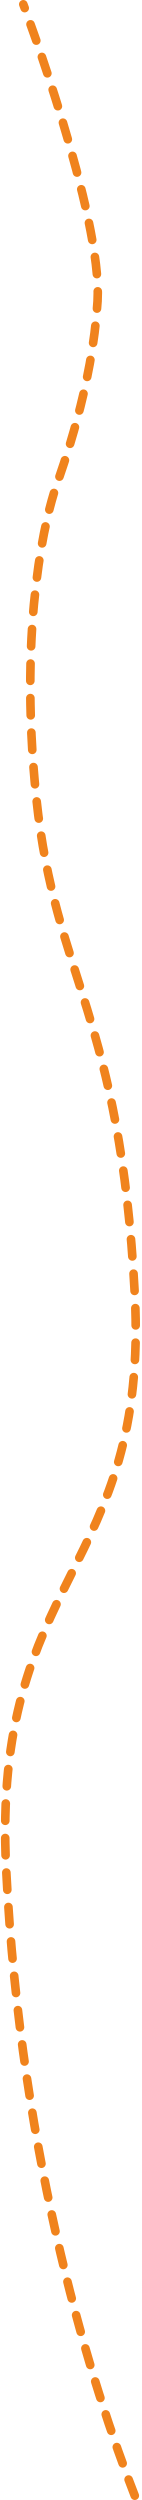
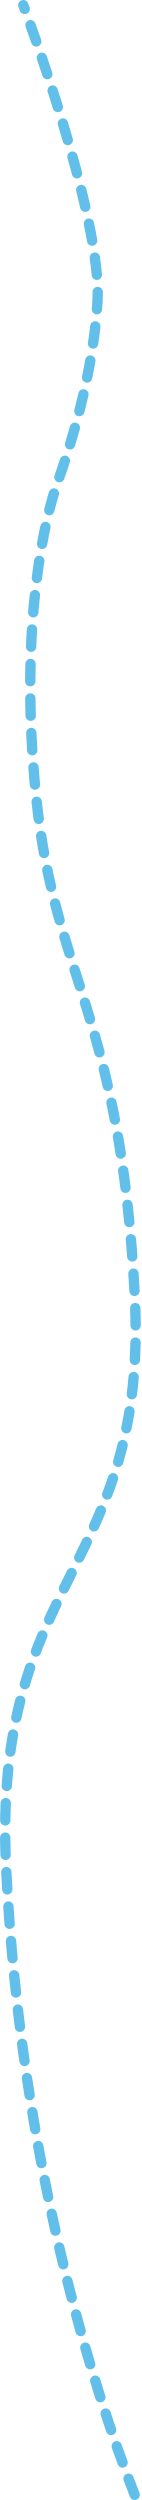
- <svg xmlns="http://www.w3.org/2000/svg" width="82" height="1448" viewBox="0 0 82 1448" fill="none">
-   <path d="M78.058 1445.5C54.059 1384 12.058 1253 3.558 1082.5C-4.942 912 86.558 911 78.058 749.5C69.558 588 32.059 567 21.059 462.5C10.059 358 28 295 32.059 283C36.117 271 53.5 224 56.5 174.5C59.5 125 13.5 2.5 13.5 2.5" stroke="#F0831D" stroke-width="5" stroke-linecap="round" stroke-linejoin="round" stroke-dasharray="10 10" />
+ <svg xmlns="http://www.w3.org/2000/svg" width="82" height="1449" viewBox="0 0 82 1449" fill="none">
+   <path d="M78.058 1446C54.059 1384.5 12.058 1253.5 3.558 1083C-4.942 912.5 86.558 911.5 78.058 750C69.558 588.5 32.059 567.5 21.059 463C10.059 358.5 28 295.5 32.059 283.5C36.117 271.5 53.5 224.5 56.5 175C59.5 125.5 13.5 3 13.5 3" stroke="#61BFEA" stroke-width="6" stroke-linecap="round" stroke-linejoin="round" stroke-dasharray="10 10" />
</svg>
